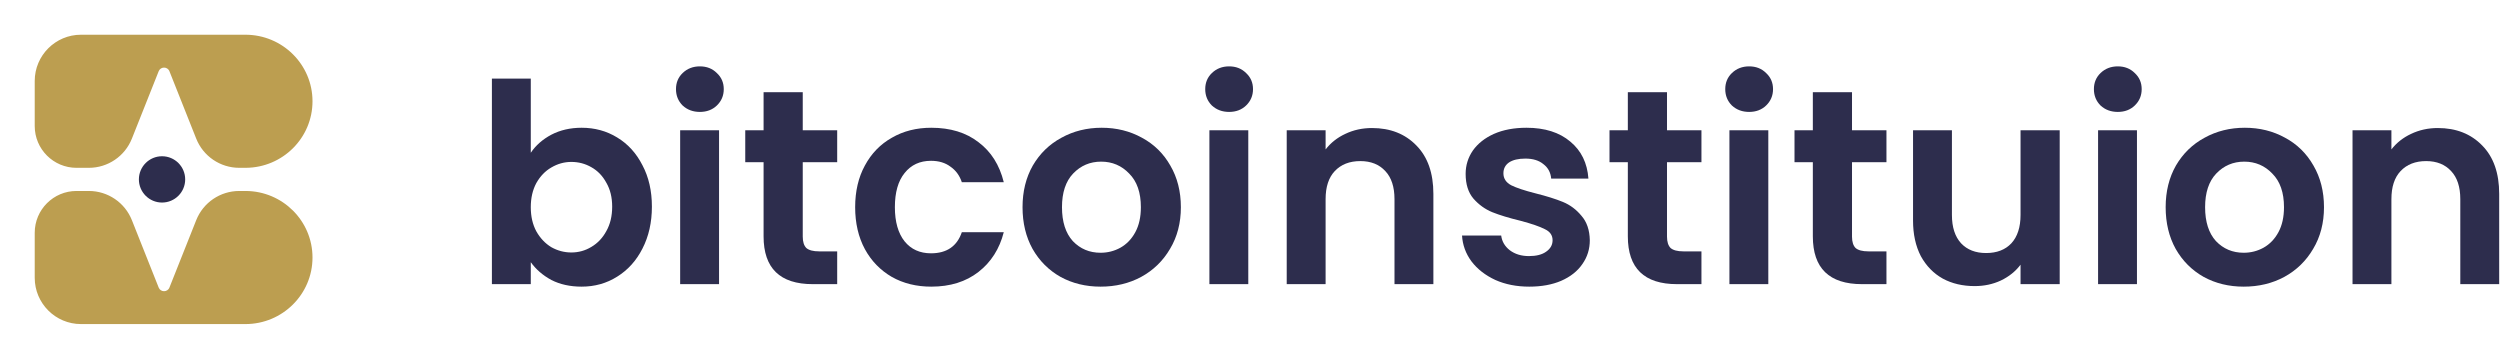
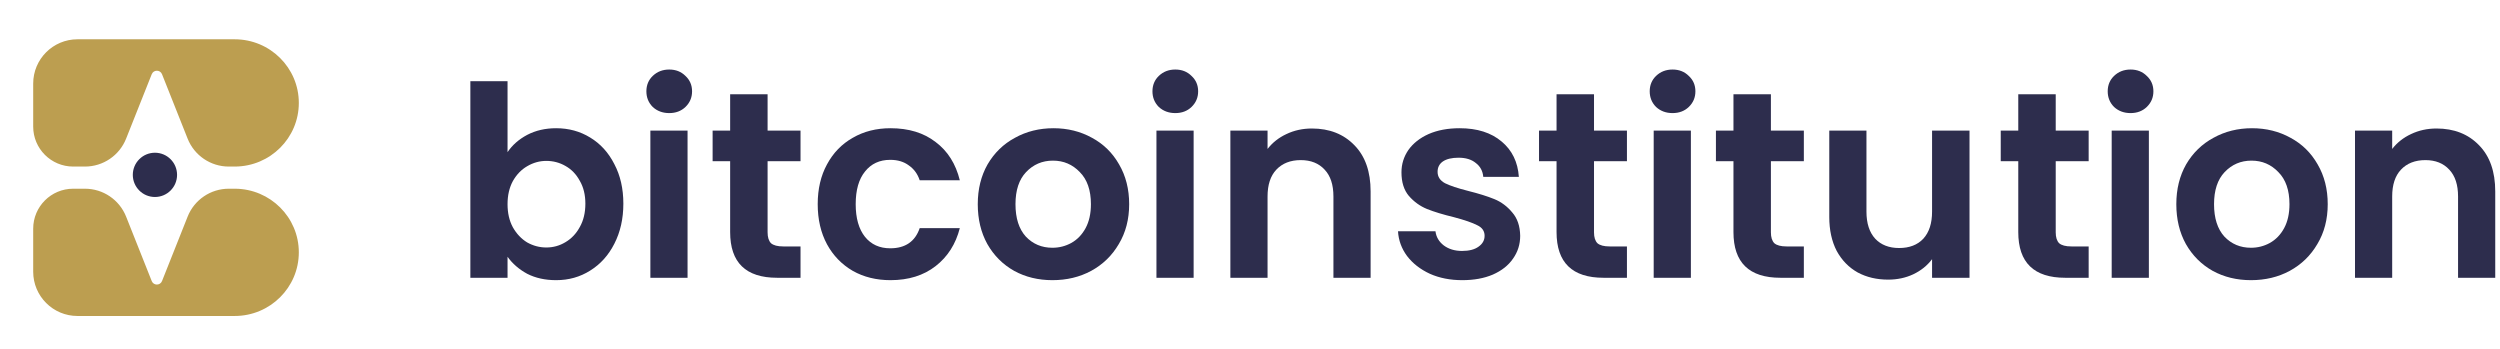
- <svg xmlns="http://www.w3.org/2000/svg" width="432" height="61" viewBox="0 0 432 61" fill="none">
-   <path d="M42.407 6C48.809 6 54 11.149 54 17.5C54 23.829 48.846 28.962 42.475 28.999H41.34C38.063 28.999 35.117 27 33.906 23.954L29.278 12.311C28.943 11.47 27.753 11.47 27.419 12.311L22.79 23.955C21.58 27 18.634 28.999 15.357 29L13.222 29V29C9.233 29 6 25.767 6 21.778V14C6 9.582 9.582 6 14 6H42.407Z" fill="#BC9E50" />
-   <path d="M42.407 56C48.809 56 54 50.851 54 44.5C54 38.171 48.846 33.038 42.475 33.001H41.34C38.063 33.001 35.117 35 33.906 38.046L29.278 49.689C28.943 50.53 27.753 50.53 27.419 49.689L22.79 38.045C21.58 35 18.634 33.001 15.357 33L13.222 33V33C9.233 33 6 36.233 6 40.222V48C6 52.418 9.582 56 14 56H42.407Z" fill="#BC9E50" />
-   <circle cx="28" cy="31" r="4" fill="#2D2D4D" />
-   <path d="M421.252 22.124C424.42 22.124 426.98 23.132 428.932 25.148C430.884 27.132 431.86 29.916 431.86 33.5V49.1H425.14V34.412C425.14 32.3 424.612 30.684 423.556 29.564C422.5 28.412 421.06 27.836 419.236 27.836C417.38 27.836 415.908 28.412 414.82 29.564C413.764 30.684 413.236 32.3 413.236 34.412V49.1H406.516V22.508H413.236V25.82C414.132 24.668 415.268 23.772 416.644 23.132C418.052 22.46 419.588 22.124 421.252 22.124Z" fill="#2D2D4D" />
-   <path d="M387.714 49.532C385.154 49.532 382.85 48.972 380.802 47.852C378.754 46.7 377.138 45.084 375.954 43.004C374.802 40.924 374.226 38.524 374.226 35.804C374.226 33.084 374.818 30.684 376.002 28.604C377.218 26.524 378.866 24.924 380.946 23.804C383.026 22.652 385.346 22.076 387.906 22.076C390.466 22.076 392.786 22.652 394.866 23.804C396.946 24.924 398.578 26.524 399.762 28.604C400.978 30.684 401.586 33.084 401.586 35.804C401.586 38.524 400.962 40.924 399.714 43.004C398.498 45.084 396.834 46.7 394.722 47.852C392.642 48.972 390.306 49.532 387.714 49.532ZM387.714 43.676C388.93 43.676 390.066 43.388 391.122 42.812C392.21 42.204 393.074 41.308 393.714 40.124C394.354 38.94 394.674 37.5 394.674 35.804C394.674 33.276 394.002 31.34 392.658 29.996C391.346 28.62 389.73 27.932 387.81 27.932C385.89 27.932 384.274 28.62 382.962 29.996C381.682 31.34 381.042 33.276 381.042 35.804C381.042 38.332 381.666 40.284 382.914 41.66C384.194 43.004 385.794 43.676 387.714 43.676Z" fill="#2D2D4D" />
-   <path d="M365.955 19.34C364.771 19.34 363.779 18.972 362.979 18.236C362.211 17.468 361.827 16.524 361.827 15.404C361.827 14.284 362.211 13.356 362.979 12.62C363.779 11.852 364.771 11.468 365.955 11.468C367.139 11.468 368.115 11.852 368.883 12.62C369.683 13.356 370.083 14.284 370.083 15.404C370.083 16.524 369.683 17.468 368.883 18.236C368.115 18.972 367.139 19.34 365.955 19.34ZM369.267 22.508V49.1H362.547V22.508H369.267Z" fill="#2D2D4D" />
-   <path d="M355.917 22.508V49.1H349.149V45.74C348.285 46.892 347.148 47.804 345.74 48.476C344.364 49.116 342.861 49.436 341.229 49.436C339.149 49.436 337.309 49.004 335.709 48.14C334.109 47.244 332.845 45.948 331.917 44.252C331.021 42.524 330.573 40.476 330.573 38.108V22.508H337.293V37.148C337.293 39.26 337.821 40.892 338.877 42.044C339.933 43.164 341.373 43.724 343.197 43.724C345.053 43.724 346.508 43.164 347.564 42.044C348.62 40.892 349.149 39.26 349.149 37.148V22.508H355.917Z" fill="#2D2D4D" />
-   <path d="M320.027 28.028V40.892C320.027 41.788 320.235 42.444 320.651 42.86C321.099 43.244 321.835 43.436 322.859 43.436H325.979V49.1H321.755C316.091 49.1 313.259 46.348 313.259 40.844V28.028H310.091V22.508H313.259V15.932H320.027V22.508H325.979V28.028H320.027Z" fill="#2D2D4D" />
-   <path d="M302.252 19.34C301.068 19.34 300.076 18.972 299.276 18.236C298.508 17.468 298.124 16.524 298.124 15.404C298.124 14.284 298.508 13.356 299.276 12.62C300.076 11.852 301.068 11.468 302.252 11.468C303.436 11.468 304.412 11.852 305.18 12.62C305.98 13.356 306.38 14.284 306.38 15.404C306.38 16.524 305.98 17.468 305.18 18.236C304.412 18.972 303.436 19.34 302.252 19.34ZM305.564 22.508V49.1H298.844V22.508H305.564Z" fill="#2D2D4D" />
-   <path d="M288.058 28.028V40.892C288.058 41.788 288.266 42.444 288.682 42.86C289.13 43.244 289.866 43.436 290.89 43.436H294.01V49.1H289.786C284.122 49.1 281.29 46.348 281.29 40.844V28.028H278.122V22.508H281.29V15.932H288.058V22.508H294.01V28.028H288.058Z" fill="#2D2D4D" />
-   <path d="M264.254 49.532C262.078 49.532 260.126 49.148 258.398 48.38C256.67 47.58 255.294 46.508 254.27 45.164C253.278 43.82 252.734 42.332 252.638 40.7H259.406C259.534 41.724 260.03 42.572 260.894 43.244C261.79 43.916 262.894 44.252 264.206 44.252C265.486 44.252 266.478 43.996 267.182 43.484C267.918 42.972 268.286 42.316 268.286 41.516C268.286 40.652 267.838 40.012 266.942 39.596C266.078 39.148 264.686 38.668 262.766 38.156C260.782 37.676 259.15 37.18 257.87 36.668C256.622 36.156 255.534 35.372 254.606 34.316C253.71 33.26 253.262 31.836 253.262 30.044C253.262 28.572 253.678 27.228 254.51 26.012C255.374 24.796 256.59 23.836 258.158 23.132C259.758 22.428 261.63 22.076 263.774 22.076C266.942 22.076 269.47 22.876 271.358 24.476C273.246 26.044 274.286 28.172 274.478 30.86H268.046C267.95 29.804 267.502 28.972 266.702 28.364C265.934 27.724 264.894 27.404 263.582 27.404C262.366 27.404 261.422 27.628 260.75 28.076C260.11 28.524 259.79 29.148 259.79 29.948C259.79 30.844 260.238 31.532 261.134 32.012C262.03 32.46 263.422 32.924 265.31 33.404C267.23 33.884 268.814 34.38 270.062 34.892C271.31 35.404 272.382 36.204 273.278 37.292C274.206 38.348 274.686 39.756 274.718 41.516C274.718 43.052 274.286 44.428 273.422 45.644C272.59 46.86 271.374 47.82 269.774 48.524C268.206 49.196 266.366 49.532 264.254 49.532Z" fill="#2D2D4D" />
-   <path d="M237.08 22.124C240.248 22.124 242.808 23.132 244.76 25.148C246.712 27.132 247.688 29.916 247.688 33.5V49.1H240.968V34.412C240.968 32.3 240.44 30.684 239.384 29.564C238.328 28.412 236.888 27.836 235.064 27.836C233.208 27.836 231.736 28.412 230.648 29.564C229.592 30.684 229.064 32.3 229.064 34.412V49.1H222.344V22.508H229.064V25.82C229.96 24.668 231.096 23.772 232.472 23.132C233.88 22.46 235.416 22.124 237.08 22.124Z" fill="#2D2D4D" />
-   <path d="M212.392 19.34C211.208 19.34 210.216 18.972 209.416 18.236C208.648 17.468 208.264 16.524 208.264 15.404C208.264 14.284 208.648 13.356 209.416 12.62C210.216 11.852 211.208 11.468 212.392 11.468C213.576 11.468 214.552 11.852 215.32 12.62C216.12 13.356 216.52 14.284 216.52 15.404C216.52 16.524 216.12 17.468 215.32 18.236C214.552 18.972 213.576 19.34 212.392 19.34ZM215.704 22.508V49.1H208.984V22.508H215.704Z" fill="#2D2D4D" />
-   <path d="M190.183 49.532C187.623 49.532 185.319 48.972 183.271 47.852C181.223 46.7 179.607 45.084 178.423 43.004C177.271 40.924 176.695 38.524 176.695 35.804C176.695 33.084 177.287 30.684 178.471 28.604C179.687 26.524 181.335 24.924 183.415 23.804C185.495 22.652 187.815 22.076 190.375 22.076C192.935 22.076 195.255 22.652 197.335 23.804C199.415 24.924 201.047 26.524 202.231 28.604C203.447 30.684 204.055 33.084 204.055 35.804C204.055 38.524 203.431 40.924 202.183 43.004C200.967 45.084 199.303 46.7 197.191 47.852C195.111 48.972 192.775 49.532 190.183 49.532ZM190.183 43.676C191.399 43.676 192.535 43.388 193.591 42.812C194.679 42.204 195.543 41.308 196.183 40.124C196.823 38.94 197.143 37.5 197.143 35.804C197.143 33.276 196.471 31.34 195.127 29.996C193.815 28.62 192.199 27.932 190.279 27.932C188.359 27.932 186.743 28.62 185.431 29.996C184.151 31.34 183.511 33.276 183.511 35.804C183.511 38.332 184.135 40.284 185.383 41.66C186.663 43.004 188.263 43.676 190.183 43.676Z" fill="#2D2D4D" />
-   <path d="M147.772 35.804C147.772 33.052 148.332 30.652 149.452 28.604C150.572 26.524 152.124 24.924 154.108 23.804C156.092 22.652 158.364 22.076 160.924 22.076C164.22 22.076 166.94 22.908 169.084 24.572C171.26 26.204 172.716 28.508 173.452 31.484H166.204C165.82 30.332 165.164 29.436 164.236 28.796C163.34 28.124 162.22 27.788 160.876 27.788C158.956 27.788 157.436 28.492 156.316 29.9C155.196 31.276 154.636 33.244 154.636 35.804C154.636 38.332 155.196 40.3 156.316 41.708C157.436 43.084 158.956 43.772 160.876 43.772C163.596 43.772 165.372 42.556 166.204 40.124H173.452C172.716 43.004 171.26 45.292 169.084 46.988C166.908 48.684 164.188 49.532 160.924 49.532C158.364 49.532 156.092 48.972 154.108 47.852C152.124 46.7 150.572 45.1 149.452 43.052C148.332 40.972 147.772 38.556 147.772 35.804Z" fill="#2D2D4D" />
-   <path d="M138.715 28.028V40.892C138.715 41.788 138.923 42.444 139.339 42.86C139.787 43.244 140.523 43.436 141.547 43.436H144.667V49.1H140.443C134.779 49.1 131.947 46.348 131.947 40.844V28.028H128.779V22.508H131.947V15.932H138.715V22.508H144.667V28.028H138.715Z" fill="#2D2D4D" />
-   <path d="M120.939 19.34C119.755 19.34 118.763 18.972 117.963 18.236C117.195 17.468 116.811 16.524 116.811 15.404C116.811 14.284 117.195 13.356 117.963 12.62C118.763 11.852 119.755 11.468 120.939 11.468C122.123 11.468 123.099 11.852 123.867 12.62C124.667 13.356 125.067 14.284 125.067 15.404C125.067 16.524 124.667 17.468 123.867 18.236C123.099 18.972 122.123 19.34 120.939 19.34ZM124.251 22.508V49.1H117.531V22.508H124.251Z" fill="#2D2D4D" />
-   <path d="M91.72 26.396C92.584 25.116 93.768 24.076 95.272 23.276C96.808 22.476 98.552 22.076 100.504 22.076C102.776 22.076 104.824 22.636 106.648 23.756C108.504 24.876 109.96 26.476 111.016 28.556C112.104 30.604 112.648 32.988 112.648 35.708C112.648 38.428 112.104 40.844 111.016 42.956C109.96 45.036 108.504 46.652 106.648 47.804C104.824 48.956 102.776 49.532 100.504 49.532C98.52 49.532 96.776 49.148 95.272 48.38C93.8 47.58 92.616 46.556 91.72 45.308V49.1H85V13.58H91.72V26.396ZM105.784 35.708C105.784 34.108 105.448 32.732 104.776 31.58C104.136 30.396 103.272 29.5 102.184 28.892C101.128 28.284 99.976 27.98 98.728 27.98C97.512 27.98 96.36 28.3 95.272 28.94C94.216 29.548 93.352 30.444 92.68 31.628C92.04 32.812 91.72 34.204 91.72 35.804C91.72 37.404 92.04 38.796 92.68 39.98C93.352 41.164 94.216 42.076 95.272 42.716C96.36 43.324 97.512 43.628 98.728 43.628C99.976 43.628 101.128 43.308 102.184 42.668C103.272 42.028 104.136 41.116 104.776 39.932C105.448 38.748 105.784 37.34 105.784 35.708Z" fill="#2D2D4D" />
+ <svg xmlns="http://www.w3.org/2000/svg" width="237" height="33" viewBox="0 0 237 33" fill="none">
+   <path d="M22.246 3.725C25.605 3.725 28.328 6.426 28.328 9.757C28.328 13.077 25.624 15.771 22.282 15.79H21.687C19.967 15.79 18.422 14.741 17.787 13.143L15.359 7.035C15.183 6.594 14.559 6.594 14.384 7.035L11.955 13.144C11.32 14.741 9.775 15.79 8.056 15.79L6.936 15.79C4.844 15.79 3.147 14.094 3.147 12.002V7.921C3.147 5.604 5.026 3.725 7.344 3.725H22.246Z" fill="#BC9E50" />
+   <path d="M22.246 29.955C25.605 29.955 28.328 27.254 28.328 23.922C28.328 20.602 25.624 17.909 22.282 17.89H21.687C19.967 17.89 18.422 18.939 17.787 20.537L15.359 26.645C15.183 27.086 14.559 27.086 14.384 26.645L11.955 20.536C11.32 18.939 9.775 17.89 8.056 17.89L6.936 17.89C4.844 17.89 3.147 19.586 3.147 21.678V25.758C3.147 28.076 5.026 29.955 7.344 29.955H22.246Z" fill="#BC9E50" />
+   <circle cx="14.688" cy="16.577" r="2.098" fill="#2D2D4D" />
+   <path d="M230.984 12.182C232.646 12.182 233.989 12.71 235.013 13.768C236.037 14.809 236.549 16.269 236.549 18.149V26.333H233.024V18.628C233.024 17.52 232.747 16.672 232.193 16.085C231.639 15.48 230.884 15.178 229.927 15.178C228.953 15.178 228.181 15.48 227.61 16.085C227.056 16.672 226.779 17.52 226.779 18.628V26.333H223.254V12.383H226.779V14.12C227.249 13.516 227.845 13.046 228.567 12.71C229.306 12.358 230.111 12.182 230.984 12.182Z" fill="#2D2D4D" />
+   <path d="M213.391 26.559C212.048 26.559 210.84 26.266 209.765 25.678C208.691 25.074 207.843 24.226 207.222 23.135C206.618 22.044 206.315 20.785 206.315 19.358C206.315 17.931 206.626 16.672 207.247 15.581C207.885 14.49 208.75 13.65 209.841 13.063C210.932 12.458 212.149 12.156 213.492 12.156C214.835 12.156 216.052 12.458 217.143 13.063C218.234 13.65 219.09 14.49 219.711 15.581C220.349 16.672 220.668 17.931 220.668 19.358C220.668 20.785 220.341 22.044 219.686 23.135C219.048 24.226 218.175 25.074 217.067 25.678C215.976 26.266 214.751 26.559 213.391 26.559ZM213.391 23.487C214.029 23.487 214.625 23.336 215.179 23.034C215.75 22.715 216.203 22.245 216.539 21.624C216.874 21.003 217.042 20.247 217.042 19.358C217.042 18.032 216.69 17.016 215.985 16.311C215.296 15.589 214.449 15.228 213.441 15.228C212.434 15.228 211.587 15.589 210.898 16.311C210.227 17.016 209.891 18.032 209.891 19.358C209.891 20.684 210.218 21.708 210.873 22.43C211.545 23.135 212.384 23.487 213.391 23.487Z" fill="#2D2D4D" />
+   <path d="M201.976 10.721C201.355 10.721 200.835 10.528 200.415 10.142C200.012 9.739 199.811 9.244 199.811 8.657C199.811 8.069 200.012 7.582 200.415 7.196C200.835 6.793 201.355 6.592 201.976 6.592C202.597 6.592 203.109 6.793 203.512 7.196C203.932 7.582 204.142 8.069 204.142 8.657C204.142 9.244 203.932 9.739 203.512 10.142C203.109 10.528 202.597 10.721 201.976 10.721ZM203.713 12.383V26.333H200.188V12.383H203.713Z" fill="#2D2D4D" />
+   <path d="M186.71 12.383V26.333H183.16V24.57C182.707 25.174 182.111 25.653 181.372 26.005C180.65 26.341 179.861 26.509 179.005 26.509C177.914 26.509 176.949 26.282 176.109 25.829C175.27 25.359 174.607 24.679 174.12 23.79C173.65 22.883 173.415 21.809 173.415 20.566V12.383H176.94V20.063C176.94 21.171 177.217 22.027 177.771 22.631C178.325 23.219 179.081 23.512 180.037 23.512C181.011 23.512 181.775 23.219 182.329 22.631C182.883 22.027 183.16 21.171 183.16 20.063V12.383H186.71Z" fill="#2D2D4D" />
+   <path d="M167.882 15.279V22.027C167.882 22.497 167.991 22.841 168.21 23.06C168.445 23.261 168.831 23.362 169.368 23.362H171.005V26.333H168.789C165.817 26.333 164.332 24.89 164.332 22.002V15.279H162.67V12.383H164.332V8.934H167.882V12.383H171.005V15.279H167.882Z" fill="#2D2D4D" />
+   <path d="M194.882 15.279V22.027C194.882 22.497 194.991 22.841 195.21 23.06C195.445 23.261 195.831 23.362 196.368 23.362H198.005V26.333H195.789C192.817 26.333 191.332 24.89 191.332 22.002V15.279H189.67V12.383H191.332V8.934H194.882V12.383H198.005V15.279H194.882Z" fill="#2D2D4D" />
+   <path d="M158.558 10.721C157.937 10.721 157.417 10.528 156.997 10.142C156.594 9.739 156.393 9.244 156.393 8.657C156.393 8.069 156.594 7.582 156.997 7.196C157.417 6.793 157.937 6.592 158.558 6.592C159.179 6.592 159.691 6.793 160.094 7.196C160.514 7.582 160.724 8.069 160.724 8.657C160.724 9.244 160.514 9.739 160.094 10.142C159.691 10.528 159.179 10.721 158.558 10.721ZM160.296 12.383V26.333H156.77V12.383H160.296Z" fill="#2D2D4D" />
+   <path d="M151.112 15.279V22.027C151.112 22.497 151.221 22.841 151.439 23.06C151.674 23.261 152.06 23.362 152.597 23.362H154.234V26.333H152.018C149.047 26.333 147.561 24.89 147.561 22.002V15.279H145.899V12.383H147.561V8.934H151.112V12.383H154.234V15.279H151.112Z" fill="#2D2D4D" />
+   <path d="M138.625 26.559C137.483 26.559 136.459 26.358 135.553 25.955C134.646 25.535 133.925 24.973 133.387 24.268C132.867 23.563 132.582 22.782 132.531 21.926H136.082C136.149 22.463 136.409 22.908 136.862 23.261C137.332 23.613 137.911 23.79 138.6 23.79C139.271 23.79 139.792 23.655 140.161 23.387C140.547 23.118 140.74 22.774 140.74 22.354C140.74 21.901 140.505 21.565 140.035 21.347C139.582 21.112 138.852 20.86 137.844 20.592C136.804 20.34 135.947 20.08 135.276 19.811C134.621 19.543 134.05 19.131 133.564 18.577C133.094 18.023 132.859 17.276 132.859 16.336C132.859 15.564 133.077 14.859 133.513 14.221C133.967 13.583 134.604 13.079 135.427 12.71C136.266 12.341 137.248 12.156 138.373 12.156C140.035 12.156 141.361 12.576 142.352 13.415C143.342 14.238 143.888 15.354 143.988 16.764H140.614C140.564 16.21 140.329 15.774 139.909 15.455C139.506 15.119 138.961 14.951 138.272 14.951C137.634 14.951 137.139 15.069 136.787 15.304C136.451 15.539 136.283 15.866 136.283 16.286C136.283 16.756 136.518 17.117 136.988 17.369C137.458 17.604 138.188 17.847 139.179 18.099C140.186 18.351 141.017 18.611 141.672 18.879C142.326 19.148 142.889 19.568 143.359 20.138C143.846 20.692 144.097 21.431 144.114 22.354C144.114 23.16 143.888 23.882 143.434 24.52C142.998 25.158 142.36 25.661 141.521 26.031C140.698 26.383 139.733 26.559 138.625 26.559Z" fill="#2D2D4D" />
+   <path d="M124.369 12.182C126.031 12.182 127.374 12.71 128.398 13.768C129.422 14.809 129.934 16.269 129.934 18.149V26.333H126.409V18.628C126.409 17.52 126.132 16.672 125.578 16.085C125.024 15.48 124.268 15.178 123.311 15.178C122.338 15.178 121.566 15.48 120.995 16.085C120.441 16.672 120.164 17.52 120.164 18.628V26.333H116.639V12.383H120.164V14.12C120.634 13.516 121.23 13.046 121.952 12.71C122.69 12.358 123.496 12.182 124.369 12.182Z" fill="#2D2D4D" />
+   <path d="M111.418 10.721C110.797 10.721 110.277 10.528 109.857 10.142C109.454 9.739 109.253 9.244 109.253 8.657C109.253 8.069 109.454 7.582 109.857 7.196C110.277 6.793 110.797 6.592 111.418 6.592C112.04 6.592 112.552 6.793 112.954 7.196C113.374 7.582 113.584 8.069 113.584 8.657C113.584 9.244 113.374 9.739 112.954 10.142C112.552 10.528 112.04 10.721 111.418 10.721ZM113.156 12.383V26.333H109.631V12.383H113.156Z" fill="#2D2D4D" />
+   <path d="M99.768 26.559C98.425 26.559 97.216 26.266 96.142 25.678C95.068 25.074 94.22 24.226 93.599 23.135C92.995 22.044 92.692 20.785 92.692 19.358C92.692 17.931 93.003 16.672 93.624 15.581C94.262 14.49 95.126 13.65 96.218 13.063C97.309 12.458 98.526 12.156 99.869 12.156C101.212 12.156 102.429 12.458 103.52 13.063C104.611 13.65 105.467 14.49 106.088 15.581C106.726 16.672 107.045 17.931 107.045 19.358C107.045 20.785 106.718 22.044 106.063 23.135C105.425 24.226 104.552 25.074 103.444 25.678C102.353 26.266 101.128 26.559 99.768 26.559ZM99.768 23.487C100.406 23.487 101.002 23.336 101.556 23.034C102.127 22.715 102.58 22.245 102.916 21.624C103.251 21.003 103.419 20.247 103.419 19.358C103.419 18.032 103.067 17.016 102.362 16.311C101.673 15.589 100.826 15.228 99.818 15.228C98.811 15.228 97.963 15.589 97.275 16.311C96.604 17.016 96.268 18.032 96.268 19.358C96.268 20.684 96.595 21.708 97.25 22.43C97.921 23.135 98.761 23.487 99.768 23.487Z" fill="#2D2D4D" />
+   <path d="M77.519 19.358C77.519 17.914 77.813 16.655 78.401 15.581C78.988 14.49 79.802 13.65 80.843 13.063C81.884 12.458 83.076 12.156 84.419 12.156C86.148 12.156 87.575 12.593 88.7 13.466C89.841 14.322 90.605 15.53 90.991 17.092H87.189C86.987 16.487 86.643 16.017 86.156 15.681C85.686 15.329 85.099 15.153 84.394 15.153C83.386 15.153 82.589 15.522 82.002 16.261C81.414 16.983 81.12 18.015 81.12 19.358C81.12 20.684 81.414 21.716 82.002 22.455C82.589 23.177 83.386 23.538 84.394 23.538C85.821 23.538 86.752 22.9 87.189 21.624H90.991C90.605 23.135 89.841 24.335 88.7 25.225C87.558 26.114 86.131 26.559 84.419 26.559C83.076 26.559 81.884 26.266 80.843 25.678C79.802 25.074 78.988 24.234 78.401 23.16C77.813 22.069 77.519 20.802 77.519 19.358Z" fill="#2D2D4D" />
+   <path d="M72.768 15.279V22.027C72.768 22.497 72.877 22.841 73.095 23.06C73.33 23.261 73.716 23.362 74.254 23.362H75.89V26.333H73.674C70.703 26.333 69.218 24.89 69.218 22.002V15.279H67.556V12.383H69.218V8.934H72.768V12.383H75.89V15.279H72.768Z" fill="#2D2D4D" />
+   <path d="M63.443 10.721C62.822 10.721 62.301 10.528 61.882 10.142C61.479 9.739 61.277 9.244 61.277 8.657C61.277 8.069 61.479 7.582 61.882 7.196C62.301 6.793 62.822 6.592 63.443 6.592C64.064 6.592 64.576 6.793 64.979 7.196C65.398 7.582 65.608 8.069 65.608 8.657C65.608 9.244 65.398 9.739 64.979 10.142C64.576 10.528 64.064 10.721 63.443 10.721ZM65.18 12.383V26.333H61.655V12.383H65.18Z" fill="#2D2D4D" />
+   <path d="M48.115 14.422C48.568 13.751 49.19 13.205 49.978 12.786C50.784 12.366 51.699 12.156 52.723 12.156C53.915 12.156 54.989 12.45 55.946 13.037C56.92 13.625 57.684 14.464 58.238 15.556C58.808 16.63 59.094 17.881 59.094 19.307C59.094 20.734 58.808 22.002 58.238 23.11C57.684 24.201 56.92 25.049 55.946 25.653C54.989 26.257 53.915 26.559 52.723 26.559C51.682 26.559 50.767 26.358 49.978 25.955C49.206 25.535 48.585 24.998 48.115 24.343V26.333H44.59V7.699H48.115V14.422ZM55.493 19.307C55.493 18.468 55.317 17.746 54.964 17.142C54.628 16.521 54.175 16.051 53.604 15.732C53.05 15.413 52.446 15.253 51.791 15.253C51.154 15.253 50.549 15.421 49.978 15.757C49.425 16.076 48.971 16.546 48.619 17.167C48.283 17.788 48.115 18.518 48.115 19.358C48.115 20.197 48.283 20.927 48.619 21.548C48.971 22.169 49.425 22.648 49.978 22.984C50.549 23.303 51.154 23.462 51.791 23.462C52.446 23.462 53.05 23.294 53.604 22.959C54.175 22.623 54.628 22.144 54.964 21.523C55.317 20.902 55.493 20.163 55.493 19.307Z" fill="#2D2D4D" />
</svg>
